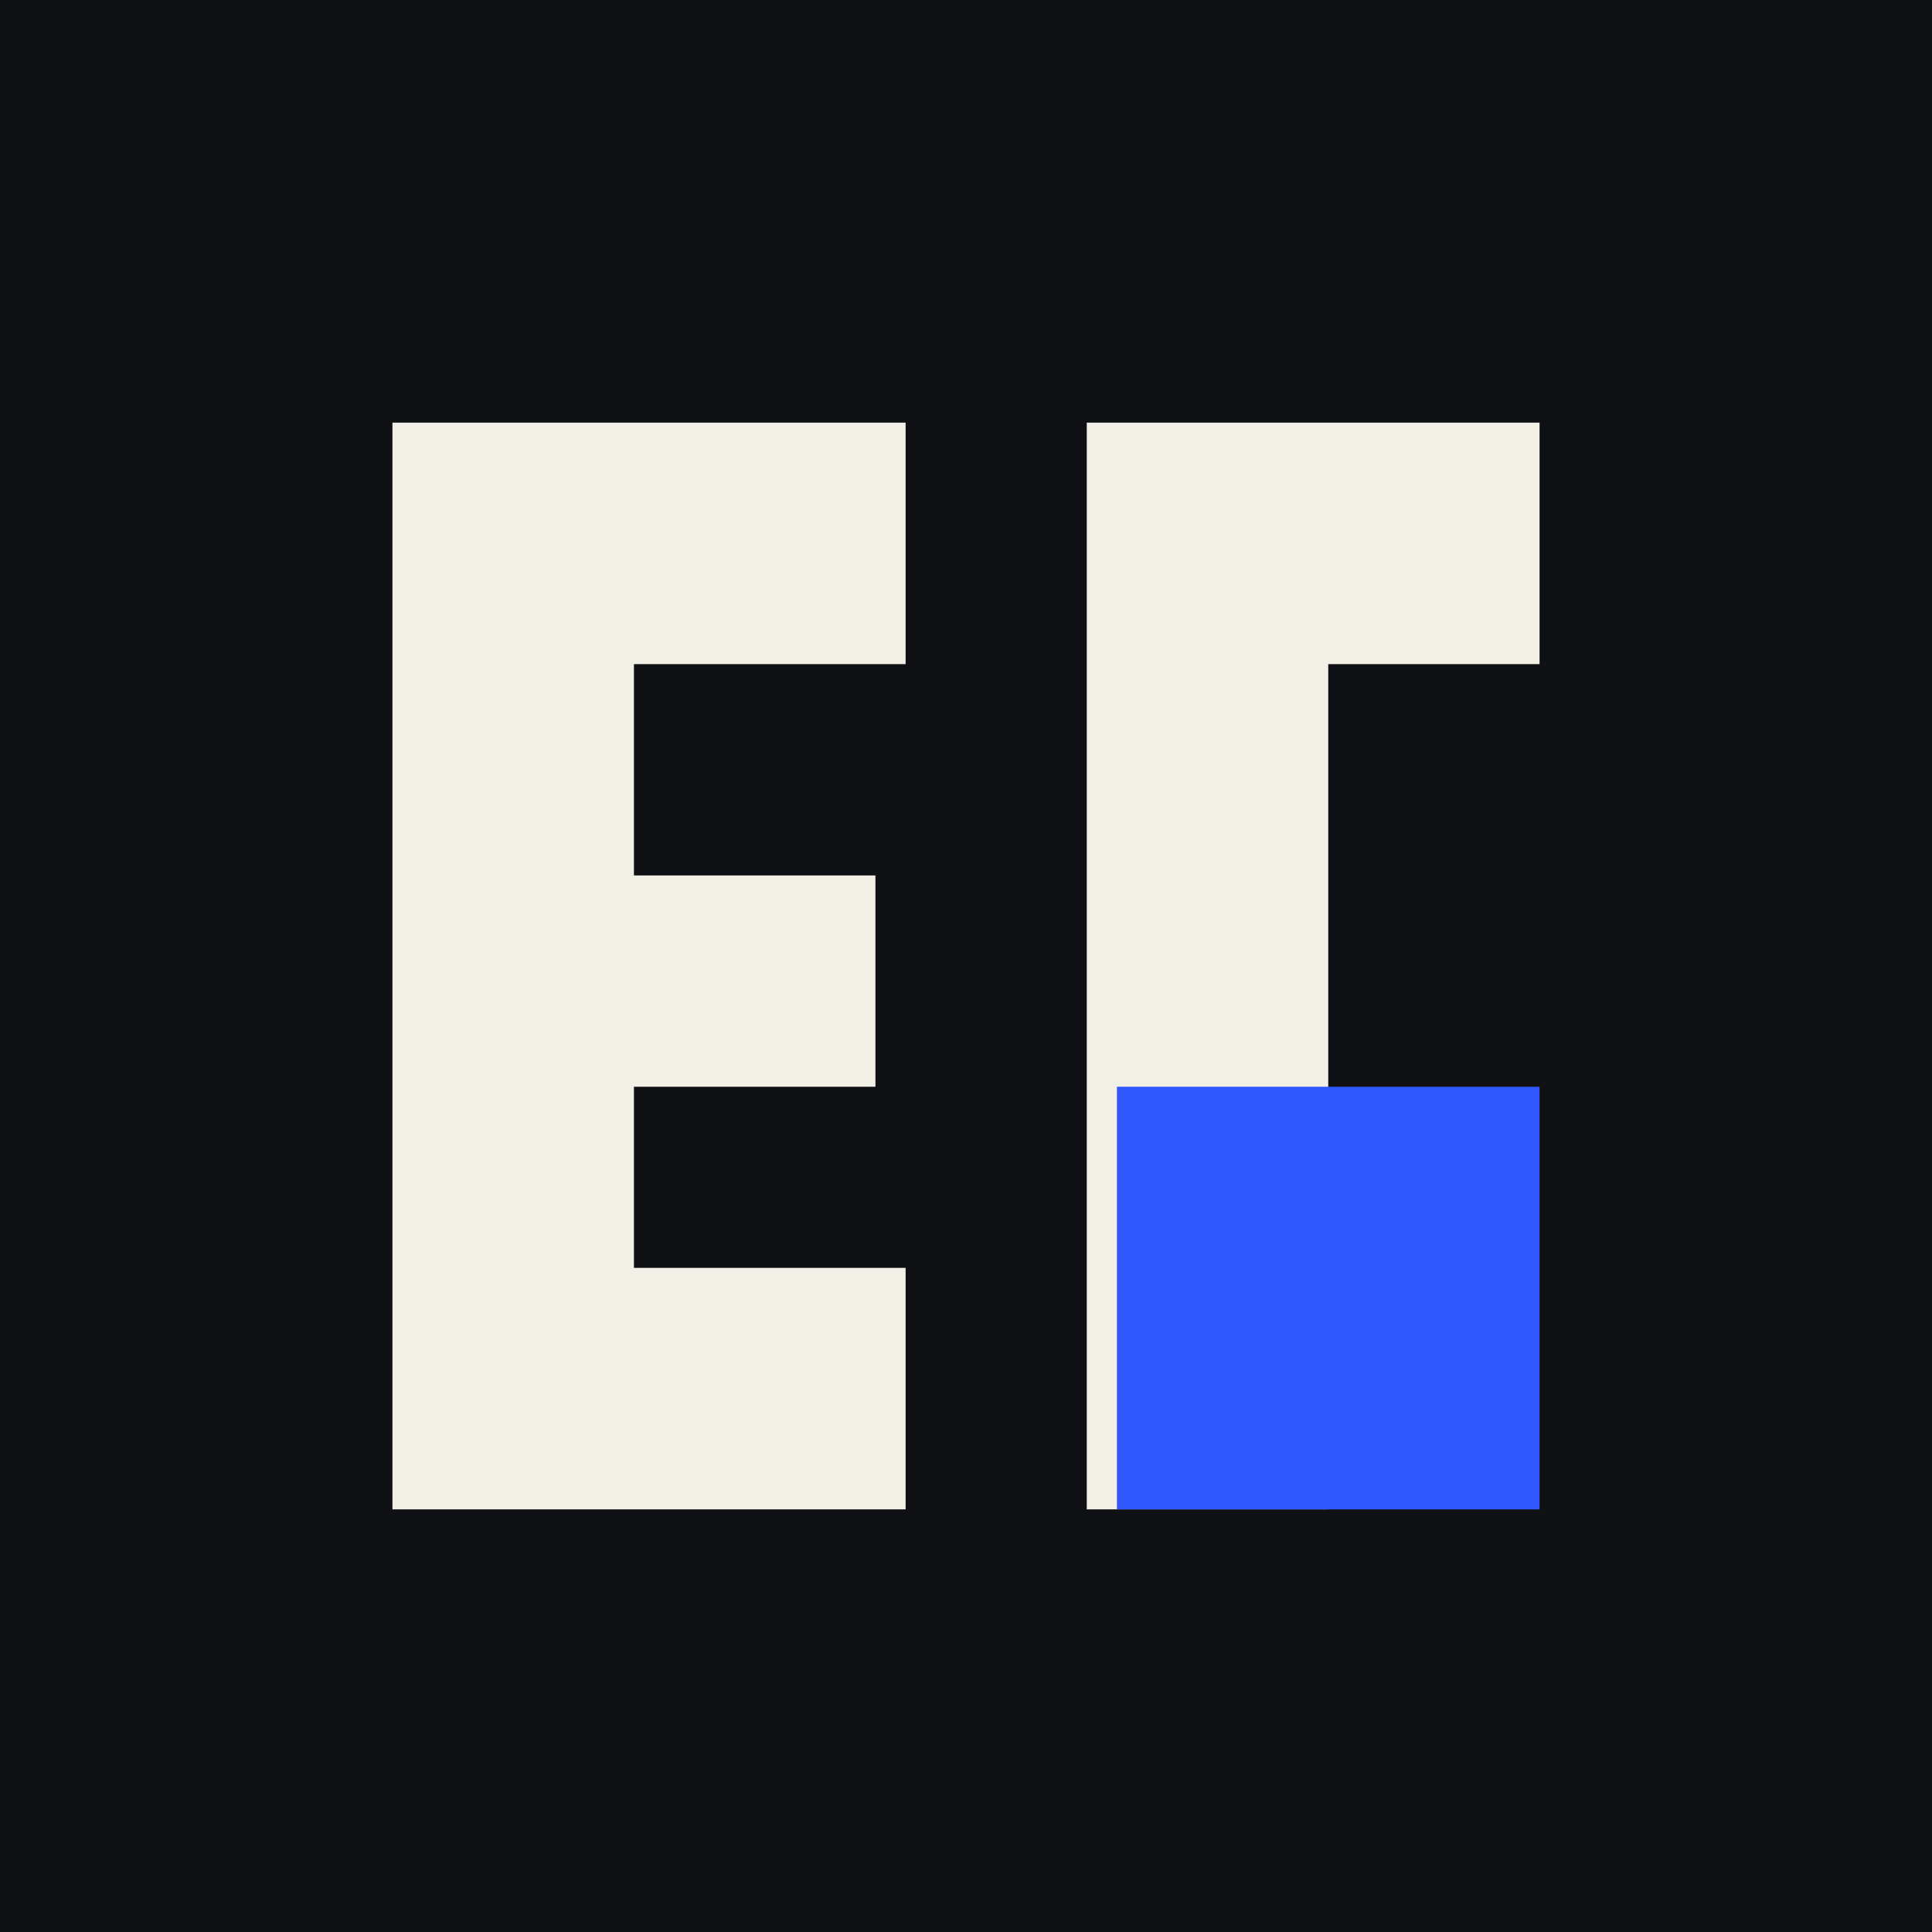
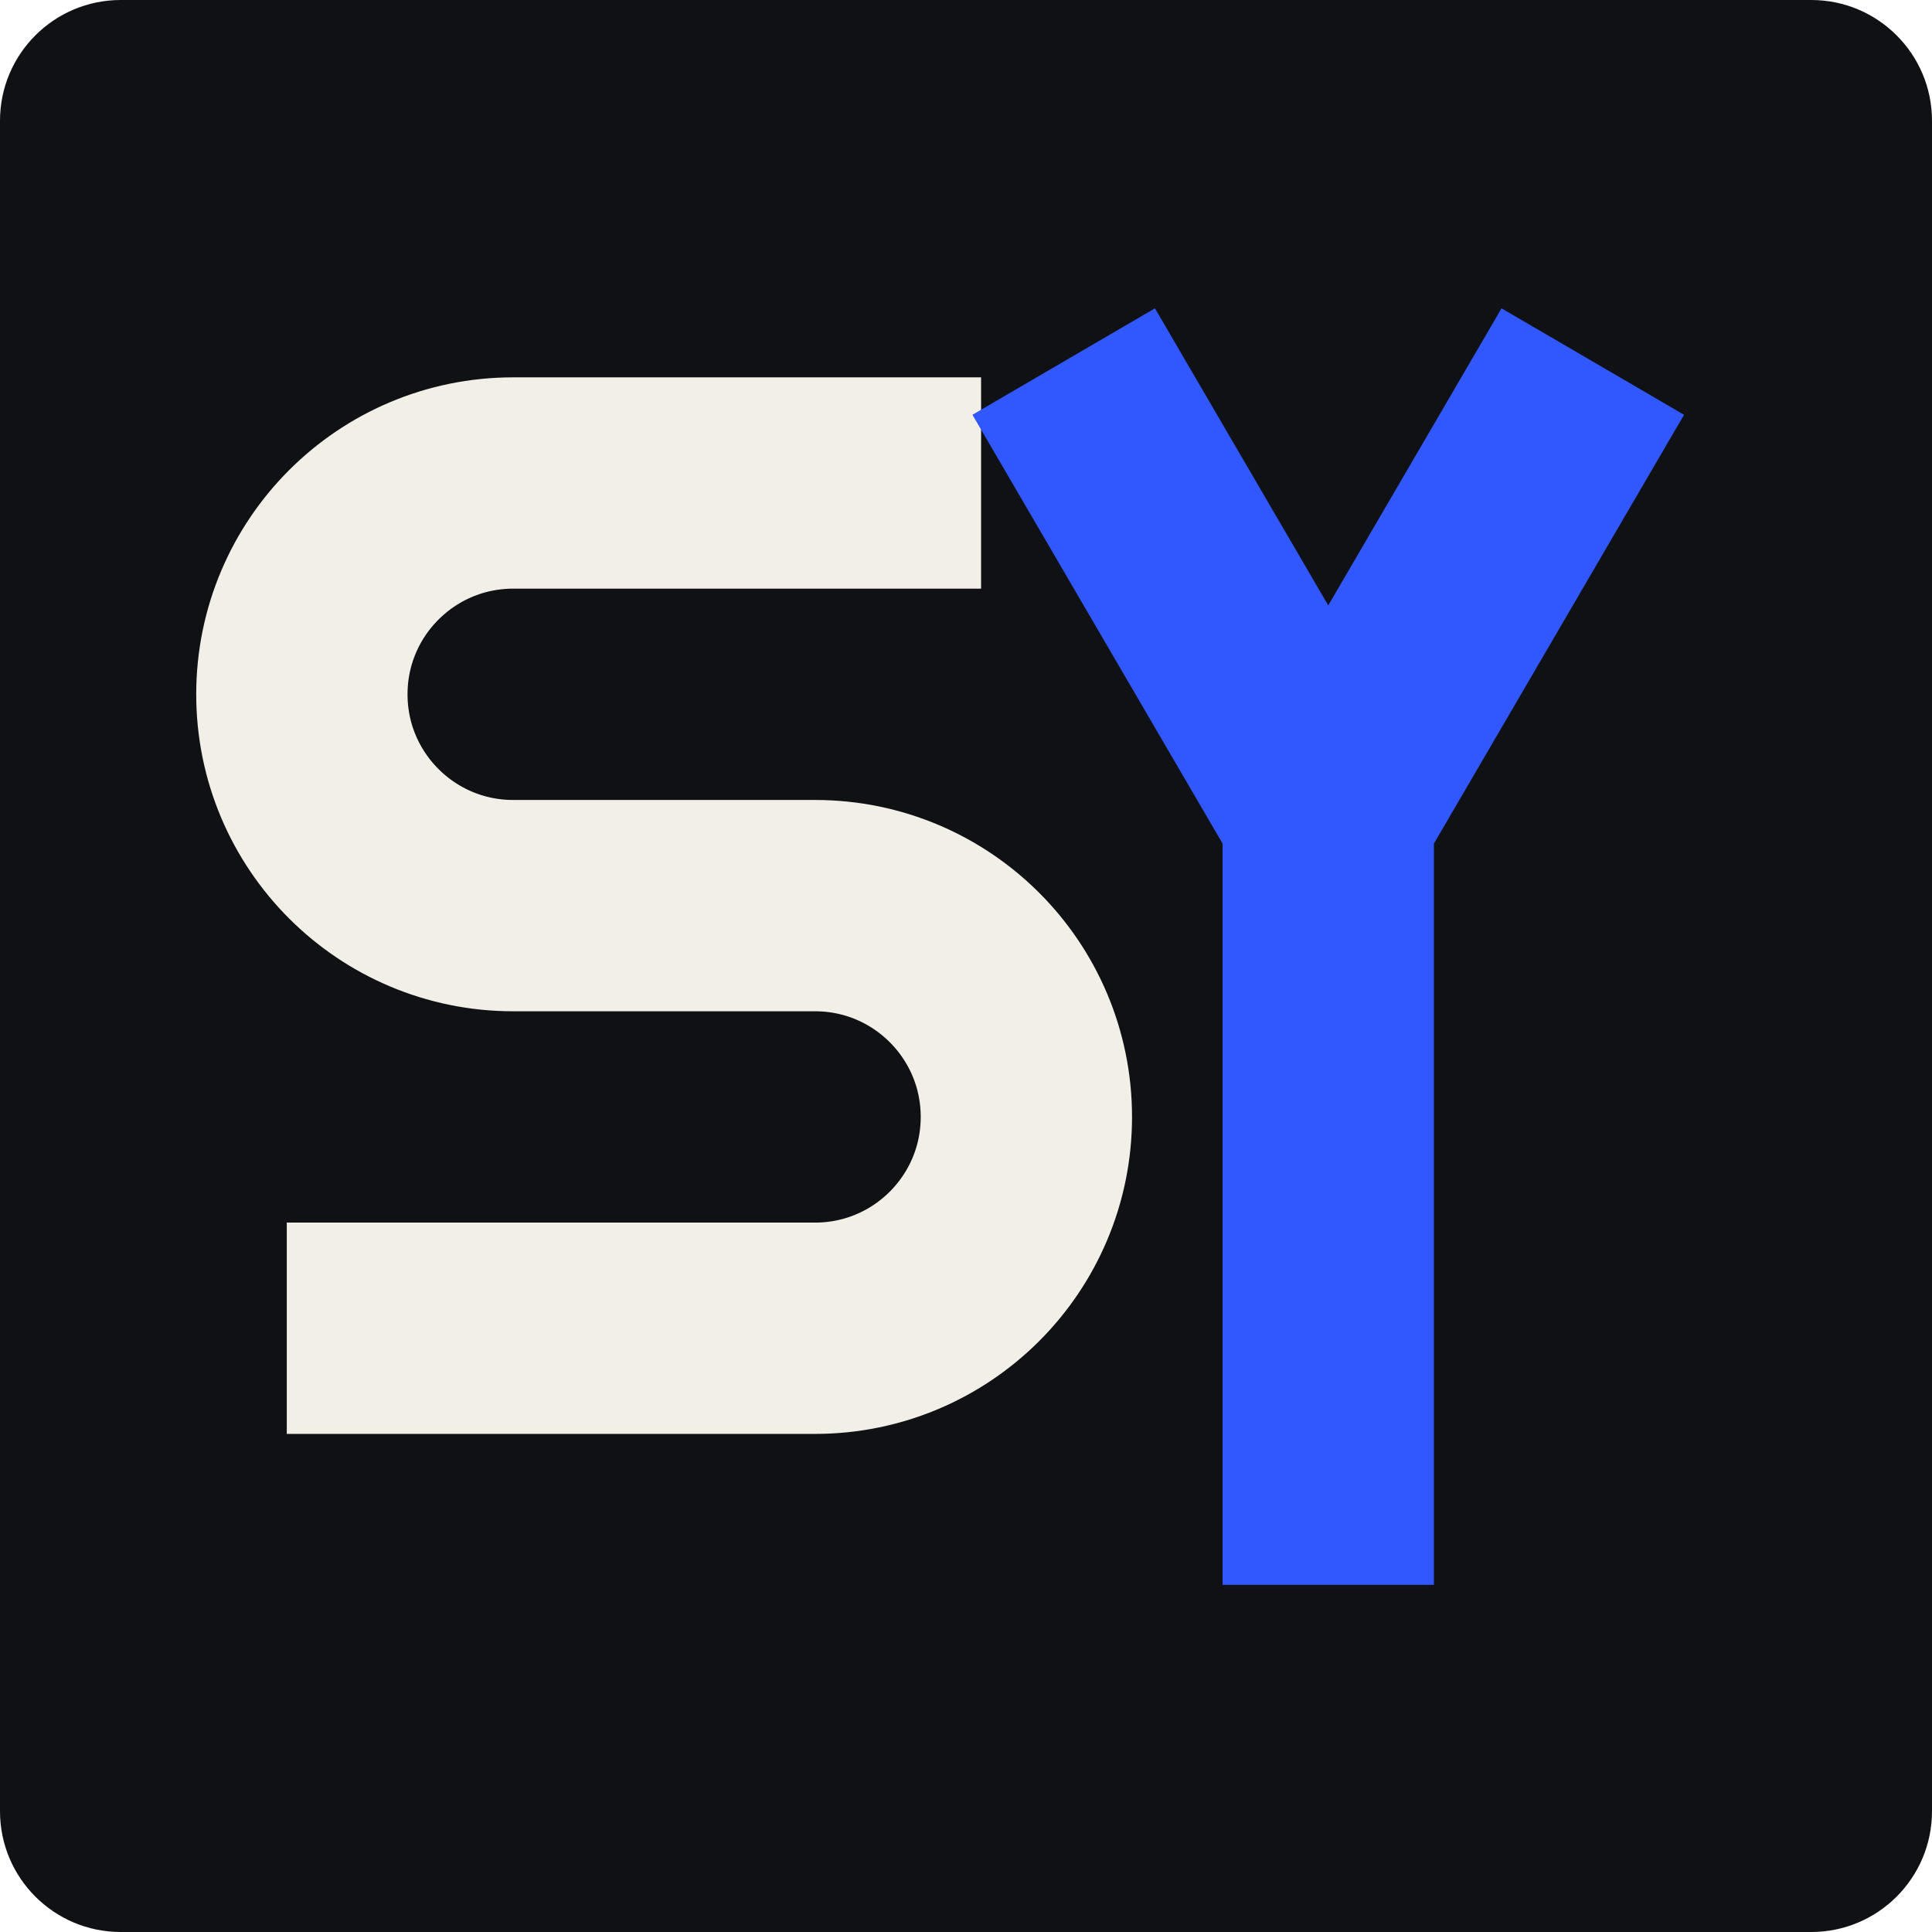
<svg xmlns="http://www.w3.org/2000/svg" viewBox="0 0 64 64" role="img" aria-labelledby="title">
-   <rect width="64" height="64" fill="#101114" />
-   <path d="M13 14h17v8H21v7h8v7H21v6h9v8H13V14Zm24 0h14v8h-7v28h-8V14Z" fill="#f2efe7" />
-   <path d="M37 36h14v14H37z" fill="#3157ff" />
+   <rect width="64" height="64" rx="4" fill="#101114" />
+   <path d="M29 16H17a7 7 0 0 0 0 14h10a7 7 0 0 1 0 14H13" fill="none" stroke="#f2efe7" stroke-width="7" stroke-linecap="square" stroke-linejoin="round" />
+   <path d="M37 15l7 12 7-12M44 27v22" fill="none" stroke="#3157ff" stroke-width="7" stroke-linecap="square" stroke-linejoin="miter" />
</svg>
